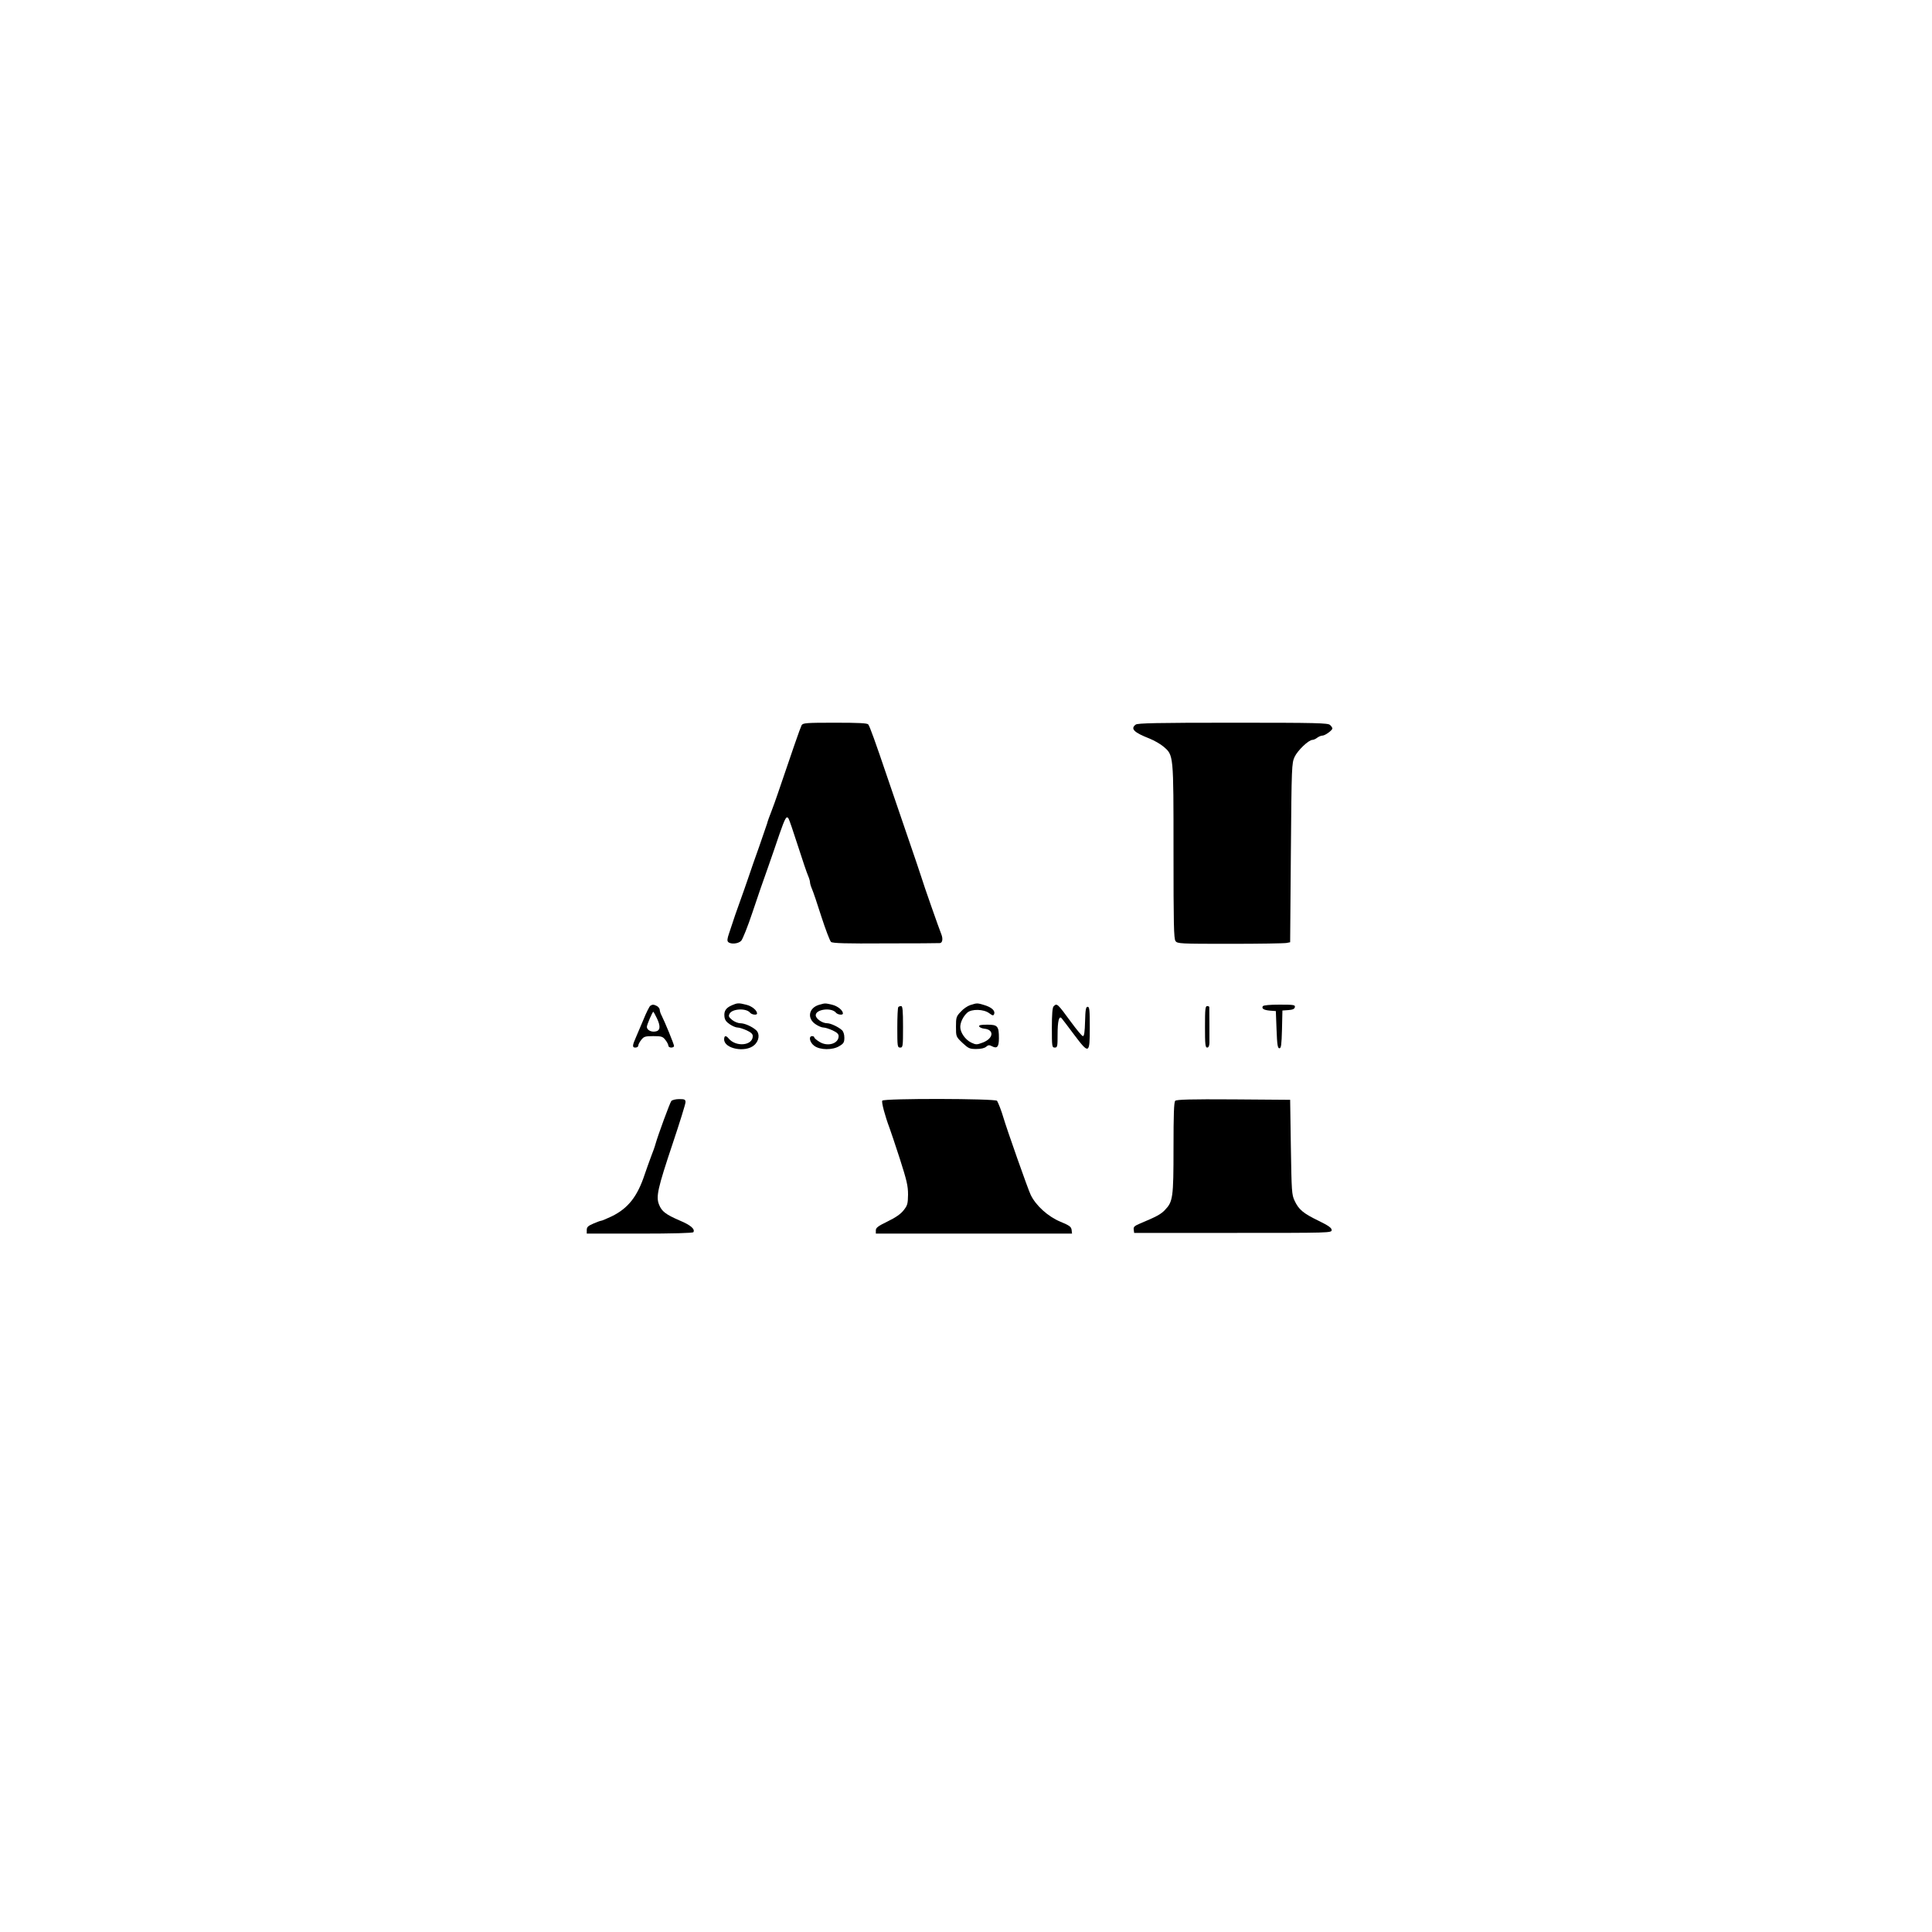
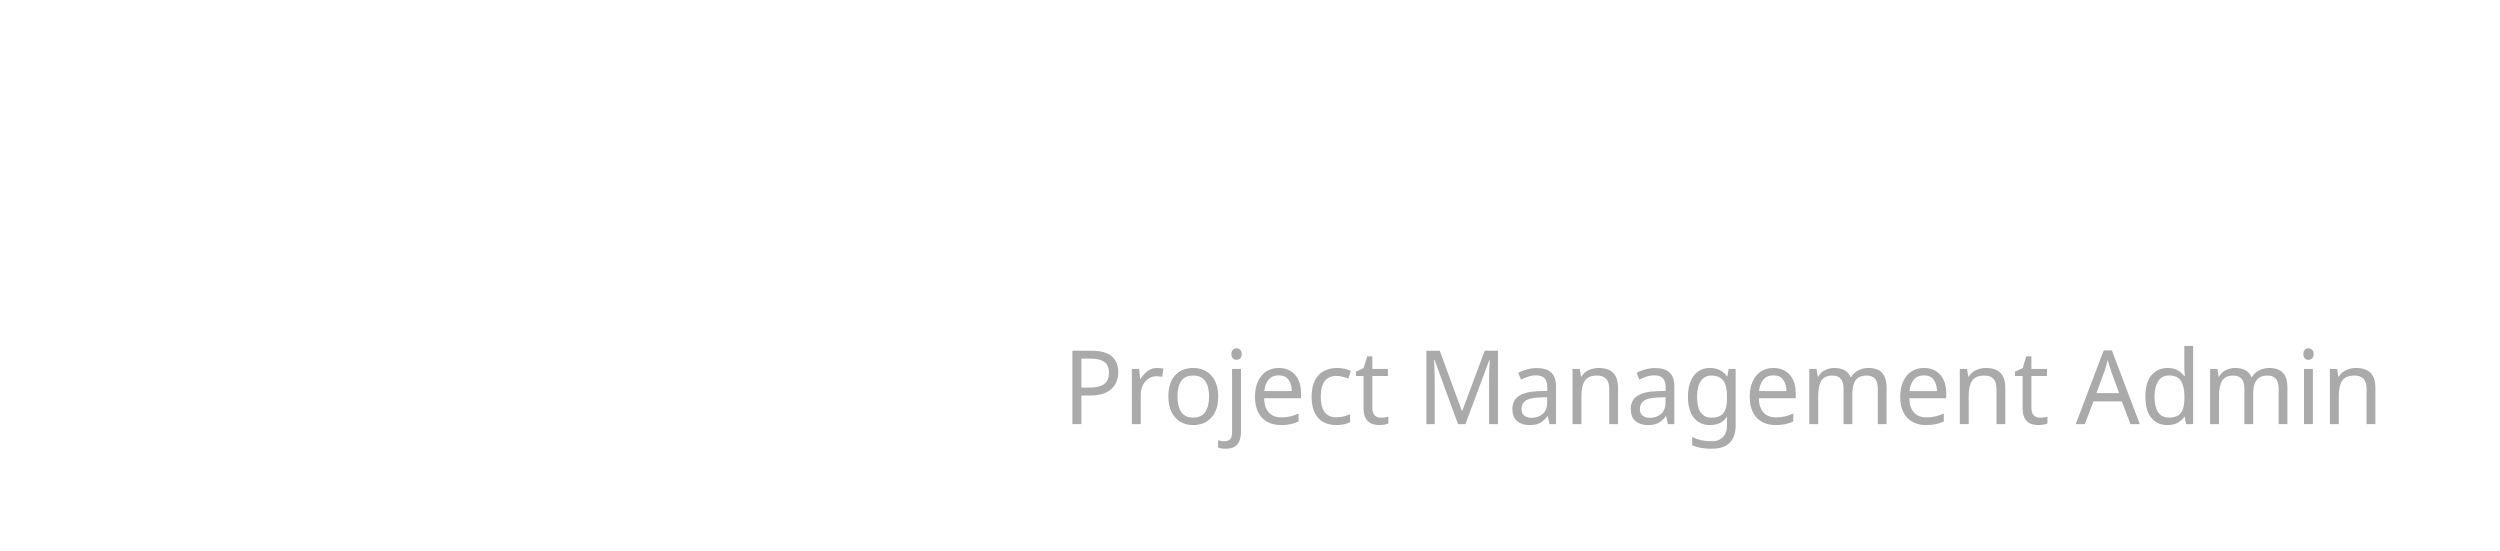
- <svg xmlns="http://www.w3.org/2000/svg" version="1.0" width="1350pt" height="1350pt" viewBox="0 0 1350 1350" preserveAspectRatio="xMidYMid meet">
-   <g transform="translate(0,1350) scale(0.1,-0.1)" fill="#000000" stroke="none">
-     <path d="M5601 8432 c-8 -15 -70 -193 -166 -477 -13 -38 -33 -95 -45 -125 -12 -30 -26 -68 -30 -85 -5 -16 -30 -88 -55 -160 -26 -71 -59 -168 -75 -215 -16 -47 -45 -130 -65 -185 -20 -55 -40 -113 -45 -130 -5 -16 -17 -52 -26 -78 -12 -35 -14 -51 -6 -59 18 -18 71 -13 91 8 10 10 46 100 79 199 33 99 81 239 107 310 25 72 62 177 81 235 40 115 50 133 64 110 5 -7 34 -93 65 -189 31 -97 63 -191 71 -209 8 -18 14 -39 14 -47 0 -8 6 -29 14 -47 8 -18 38 -106 66 -195 29 -89 59 -168 67 -175 12 -9 102 -12 382 -10 201 0 371 1 377 2 19 0 24 28 13 58 -16 39 -129 361 -139 397 -5 17 -52 156 -105 310 -53 154 -113 332 -135 395 -84 248 -123 356 -133 368 -7 9 -66 12 -233 12 -204 0 -224 -2 -233 -18z" />
-     <path d="M7936 8437 c-39 -29 -13 -55 97 -98 32 -13 76 -38 97 -56 71 -61 70 -51 70 -733 0 -508 2 -609 14 -626 14 -18 30 -19 383 -19 202 0 379 3 393 6 l25 5 5 625 c5 609 6 625 26 670 21 45 98 119 125 119 8 0 23 7 33 15 11 8 27 15 37 15 18 0 69 37 69 50 0 5 -7 16 -16 24 -14 14 -89 16 -678 16 -532 0 -666 -3 -680 -13z" />
-     <path d="M5115 6476 c-42 -18 -57 -40 -53 -78 2 -24 12 -38 37 -55 19 -13 43 -23 55 -23 12 0 40 -9 64 -20 30 -14 42 -25 42 -40 0 -67 -118 -78 -169 -16 -19 23 -31 20 -31 -7 0 -65 147 -94 209 -41 36 30 42 81 14 106 -30 26 -80 48 -110 48 -15 0 -41 10 -57 23 -24 20 -27 26 -18 44 19 35 116 40 143 7 12 -15 49 -19 49 -6 0 22 -35 51 -74 61 -55 14 -64 13 -101 -3z" />
-     <path d="M5724 6479 c-73 -21 -87 -95 -25 -136 19 -13 43 -23 55 -23 12 0 40 -9 64 -20 30 -14 42 -25 42 -40 0 -53 -77 -76 -134 -40 -20 12 -36 26 -36 31 0 5 -7 9 -15 9 -27 0 -17 -45 15 -68 40 -30 129 -31 176 -1 29 17 34 26 34 58 0 24 -7 44 -17 53 -27 24 -80 48 -103 48 -35 0 -80 32 -80 56 0 42 110 56 141 18 12 -15 49 -19 49 -6 0 22 -35 51 -74 61 -51 12 -50 12 -92 0z" />
-     <path d="M6780 6477 c-19 -6 -50 -27 -67 -47 -31 -32 -33 -40 -33 -104 0 -69 0 -70 45 -113 42 -39 50 -43 97 -43 33 0 58 6 69 16 14 12 22 13 39 4 37 -20 50 -6 50 55 0 85 -9 95 -81 95 -44 0 -60 -3 -57 -12 3 -7 18 -14 36 -16 71 -7 65 -68 -11 -97 -42 -16 -47 -16 -81 0 -41 20 -76 70 -76 109 0 32 20 74 49 100 30 27 114 25 152 -3 26 -19 30 -20 36 -6 8 23 -19 47 -69 62 -50 15 -51 15 -98 0z" />
-     <path d="M4544 6472 c-6 -4 -28 -47 -48 -97 -21 -49 -44 -103 -51 -120 -27 -60 -28 -75 -6 -75 12 0 21 6 21 14 0 7 9 25 21 40 18 23 27 26 84 26 57 0 66 -3 84 -26 12 -15 21 -33 21 -40 0 -8 9 -14 20 -14 11 0 20 5 20 11 0 12 -65 170 -86 211 -8 14 -14 33 -14 42 0 8 -9 20 -19 26 -23 12 -32 12 -47 2z m46 -87 c28 -58 24 -89 -13 -93 -30 -4 -57 12 -57 33 0 14 39 105 45 105 2 0 13 -20 25 -45z" />
-     <path d="M7362 6468 c-8 -8 -12 -56 -12 -150 0 -131 1 -138 20 -138 19 0 20 7 20 93 0 91 10 132 28 112 5 -6 44 -56 86 -113 106 -141 111 -139 111 48 0 122 -2 145 -15 145 -12 0 -16 -19 -18 -102 -2 -73 -6 -103 -15 -103 -7 0 -43 44 -82 97 -97 132 -99 135 -123 111z" />
-     <path d="M8824 6469 c-10 -17 7 -27 51 -31 l40 -3 5 -130 c4 -107 8 -130 20 -130 12 0 15 23 18 132 l3 132 42 3 c30 2 43 8 45 21 3 15 -7 17 -107 17 -68 0 -112 -4 -117 -11z" />
-     <path d="M6277 6463 c-4 -3 -7 -69 -7 -145 0 -131 1 -138 20 -138 19 0 20 7 20 145 0 114 -3 145 -13 145 -8 0 -17 -3 -20 -7z" />
-     <path d="M8420 6325 c0 -122 2 -145 15 -145 10 0 15 11 16 33 0 29 0 232 -1 250 0 4 -7 7 -15 7 -13 0 -15 -23 -15 -145z" />
-     <path d="M4691 5807 c-10 -13 -92 -235 -111 -302 -4 -16 -18 -55 -30 -85 -11 -30 -32 -87 -45 -126 -51 -155 -116 -237 -230 -293 -36 -17 -69 -31 -74 -31 -5 0 -30 -9 -55 -20 -37 -16 -46 -24 -46 -45 l0 -25 369 0 c231 0 372 4 376 10 13 21 -18 49 -92 80 -102 44 -129 65 -148 113 -22 56 -10 111 96 428 49 146 89 275 89 287 0 19 -5 22 -44 22 -24 0 -48 -6 -55 -13z" />
-     <path d="M6165 5809 c-7 -10 20 -110 50 -189 7 -19 40 -116 72 -215 49 -153 58 -191 58 -252 -1 -65 -4 -76 -31 -110 -20 -26 -56 -51 -112 -78 -66 -32 -82 -44 -82 -62 l0 -23 686 0 685 0 -3 26 c-3 22 -15 31 -78 57 -87 36 -172 113 -208 188 -19 39 -167 459 -192 544 -12 42 -34 98 -43 113 -11 16 -792 18 -802 1z" />
-     <path d="M8212 5808 c-9 -9 -12 -94 -12 -329 0 -349 -4 -376 -61 -435 -28 -29 -57 -45 -172 -93 -40 -17 -48 -24 -45 -43 l3 -23 690 0 c683 0 690 0 690 20 0 15 -22 31 -92 65 -107 52 -138 78 -167 140 -20 42 -21 66 -26 375 l-5 330 -395 3 c-300 2 -399 -1 -408 -10z" />
-   </g>
+ <svg xmlns="http://www.w3.org/2000/svg" viewBox="0 0 608 134">
+   <path d="M 179.788 103.018 C 179.887 104.51 180.086 105.729 180.385 106.674 C 180.683 107.619 181.118 108.414 181.69 109.061 C 182.262 109.708 183.046 110.267 184.041 110.74 C 185.036 111.213 186.254 111.623 187.696 111.971 L 187.696 116.895 L 148.527 116.895 L 148.527 111.971 C 150.367 111.474 151.822 110.939 152.891 110.367 C 153.96 109.795 154.756 108.999 155.279 107.979 C 155.801 106.96 156.137 105.666 156.286 104.099 C 156.435 102.532 156.51 100.555 156.51 98.168 L 156.51 90.626 L 179.639 90.626 L 179.639 98.168 C 179.639 99.909 179.689 101.525 179.788 103.018 Z M 156.51 33.78 C 156.51 31.393 156.448 29.428 156.323 27.886 C 156.199 26.344 155.876 25.063 155.353 24.044 C 154.831 23.024 154.035 22.216 152.966 21.619 C 151.897 21.022 150.417 20.475 148.527 19.977 L 148.527 15.053 L 187.696 15.053 L 187.696 19.977 C 185.657 20.524 184.153 21.109 183.183 21.731 C 182.213 22.352 181.479 23.111 180.982 24.006 C 180.485 24.901 180.136 26.07 179.937 27.513 C 179.738 28.956 179.639 31.07 179.639 33.855 L 179.639 53.851 L 156.51 53.851 L 156.51 33.78 Z M 87.877 34.601 L 81.039 53.851 L 69.836 53.851 L 84.594 14.531 L 104.514 14.531 L 116.1 53.851 L 93.347 53.851 L 87.877 34.601 Z M 67.657 92.423 C 66.961 94.412 66.389 96.34 65.941 98.205 C 65.494 100.07 65.27 102.048 65.27 104.137 C 65.27 109.012 67.856 111.623 73.029 111.971 L 73.029 116.895 L 41.171 116.895 L 41.171 111.971 C 43.012 111.772 44.628 111.125 46.021 110.031 C 47.414 108.937 48.682 107.445 49.826 105.554 C 50.97 103.664 52.189 100.953 53.482 97.422 L 56.033 90.626 L 68.281 90.626 L 67.657 92.423 Z M 129.136 98.093 C 130.23 101.824 131.15 104.472 131.896 106.039 C 132.642 107.606 133.612 108.875 134.806 109.844 C 136 110.814 137.666 111.523 139.805 111.971 L 139.805 116.895 L 98.62 116.895 L 98.62 111.971 C 101.207 111.672 103.122 110.951 104.365 109.807 C 105.608 108.663 106.23 107.046 106.23 104.957 C 106.23 103.416 106.056 101.7 105.708 99.809 C 105.36 97.919 104.788 95.532 103.992 92.647 L 103.435 90.626 L 126.936 90.626 L 129.136 98.093 Z" style="isolation: isolate; fill: rgb(255, 255, 255);" />
+   <text style="fill: rgb(255, 255, 255); font-family: Dubai; font-size: 20px; letter-spacing: 7px; white-space: pre;" transform="matrix(0.976747, 0, 0, 1, 29.94976, 1.284967)" x="21.483" y="78.717">ASSIGN IT</text>
+   <text style="fill: rgb(255, 255, 255); font-family: Dubai; font-size: 35.506px; font-weight: 700; letter-spacing: 6.1px; line-height: 37.873px; white-space: pre;" transform="matrix(1.650578, 0, 0, 1.689873, 187.186, -64.96346)" x="21.483" y="78.717">ASSIGN IT</text>
+   <text style="fill: rgb(170, 170, 170); font-family: Dubai; font-size: 14.794px; white-space: pre;" transform="matrix(1.650578, 0, 0, 1.689873, 222.9688, -29.8832)" x="21.483" y="78.717">Project Management Admin</text>
</svg>
